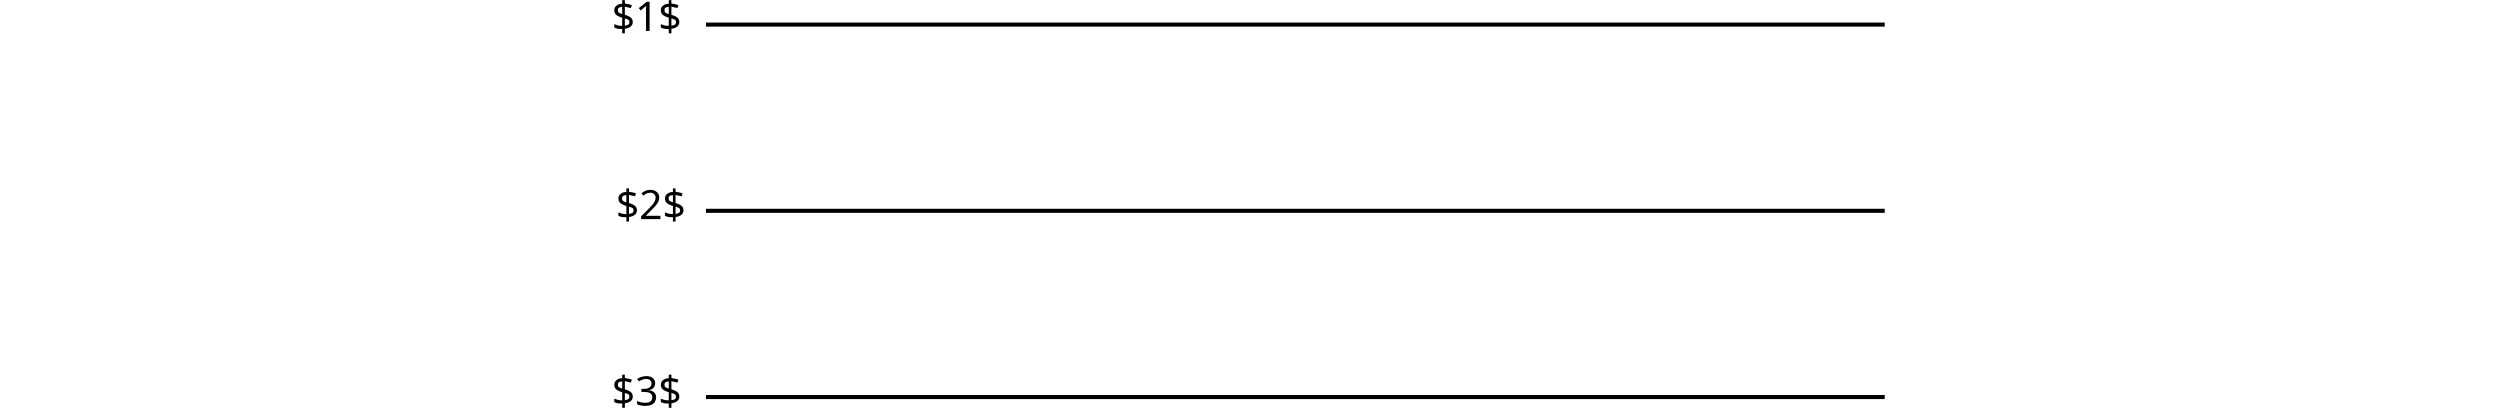
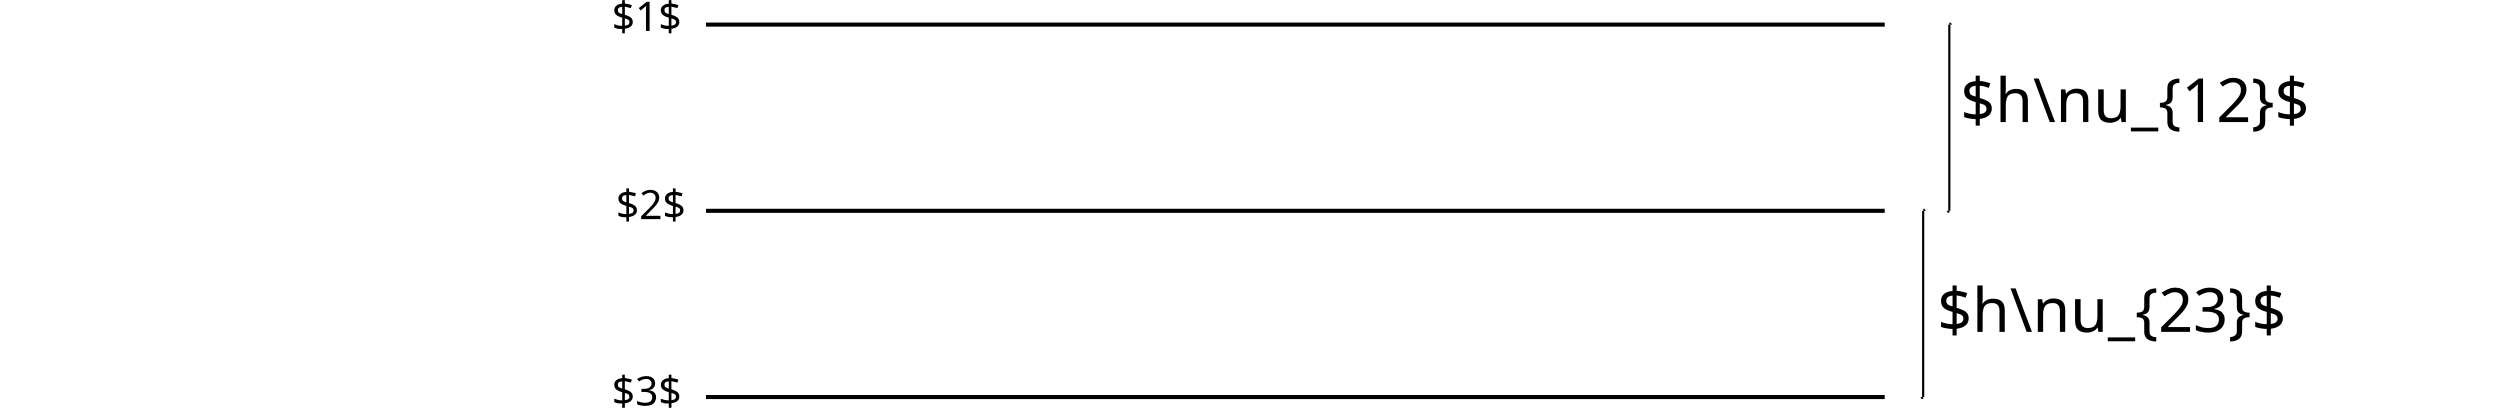
<svg xmlns="http://www.w3.org/2000/svg" width="162.529mm" height="26.745mm" viewBox="0 0 162.529 26.745" version="1.1" id="svg8">
-   <defs id="defs2" />
+   <defs id="defs2">
+     <marker markerWidth="0.911" markerHeight="1.690" refX="0" refY="0" orient="auto-start-reverse" id="marker-arrow-0.5308">
+       <g id="g23" transform="scale(2.153529)">
+         <path id="path21" style="fill:none;stroke:#000000;stroke-width:0.6;stroke-linecap:round;stroke-linejoin:round;stroke-miterlimit:10;stroke-dasharray:none;stroke-opacity:1" d="M -1.554,2.072 C -1.425,1.295 0,0.13 0.389,0 0,-0.13 -1.425,-1.295 -1.554,-2.072" />
+       </g>
+     </marker>
+     <marker markerWidth="0.911" markerHeight="1.69" refX="0" refY="0" orient="auto-start-reverse" id="marker-arrow-0.5308-3">
+       <g id="g23-6" transform="scale(2.153529)">
+         <path id="path21-7" style="fill:none;stroke:#000000;stroke-width:0.6;stroke-linecap:round;stroke-linejoin:round;stroke-miterlimit:10;stroke-dasharray:none;stroke-opacity:1" d="M -1.554,2.072 C -1.425,1.295 0,0.13 0.389,0 0,-0.13 -1.425,-1.295 -1.554,-2.072" />
+       </g>
+     </marker>
+     <marker markerWidth="0.911" markerHeight="1.69" refX="0" refY="0" orient="auto-start-reverse" id="marker51">
+       <g id="g49" transform="scale(2.153529)">
+         <path id="path47" style="fill:none;stroke:#000000;stroke-width:0.6;stroke-linecap:round;stroke-linejoin:round;stroke-miterlimit:10;stroke-dasharray:none;stroke-opacity:1" d="M -1.554,2.072 C -1.425,1.295 0,0.13 0.389,0 0,-0.13 -1.425,-1.295 -1.554,-2.072" />
+       </g>
+     </marker>
+   </defs>
  <g id="layer1" transform="translate(-23.54946,-224.3579)">
    <path style="fill:none;stroke:#000000;stroke-width:0.265px;stroke-linecap:butt;stroke-linejoin:miter;stroke-opacity:1" d="M 69.447,225.957 H 146.078" id="path8" />
    <path style="fill:none;stroke:#000000;stroke-width:0.265px;stroke-linecap:butt;stroke-linejoin:miter;stroke-opacity:1" d="M 69.447,238.063 H 146.078" id="path8-3" />
    <path style="fill:none;stroke:#000000;stroke-width:0.265px;stroke-linecap:butt;stroke-linejoin:miter;stroke-opacity:1" d="M 69.447,250.17 H 146.078" id="path8-6" />
    <text id="text33" xml:space="preserve" style="font-size:2.646px;font-family:'Iosevka Term';-inkscape-font-specification:'Iosevka Term, Normal';fill:#000000;fill-opacity:1;stroke:none;stroke-width:0.265" y="226.368" x="63.33">
      <tspan id="tspan31" x="63.33" y="226.368" style="stroke-width:0.265">$1$</tspan>
    </text>
    <text id="text47" xml:space="preserve" style="font-size:2.646px;font-family:'Iosevka Term';-inkscape-font-specification:'Iosevka Term, Normal';fill:#000000;fill-opacity:1;stroke:none;stroke-width:0.265" y="238.608" x="63.596">
      <tspan id="tspan45" x="63.596" y="238.608" style="stroke-width:0.265">$2$</tspan>
    </text>
    <text id="text61" xml:space="preserve" style="font-size:2.646px;font-family:'Iosevka Term';-inkscape-font-specification:'Iosevka Term, Normal';fill:#000000;fill-opacity:1;stroke:none;stroke-width:0.265" y="250.714" x="63.33">
      <tspan id="tspan59" x="63.33" y="250.714" style="stroke-width:0.265">$3$</tspan>
    </text>
+     <path style="fill:none;fill-opacity:1;stroke:#000000;stroke-width:0.14;stroke-linecap:butt;stroke-linejoin:miter;stroke-dasharray:none;stroke-opacity:1;marker-start:url(#marker-arrow-0.5308);marker-end:url(#marker-arrow-0.5308)" d="M 150.278,238.063 V 225.957" id="path19" />
+     <path style="fill:none;fill-opacity:1;stroke:#000000;stroke-width:0.14;stroke-linecap:butt;stroke-linejoin:miter;stroke-dasharray:none;stroke-opacity:1;marker-start:url(#marker-arrow-0.5308-3);marker-end:url(#marker-arrow-0.5308-3)" d="M 148.578,250.17 V 238.063" id="path19-5" />
+     <text id="text74" xml:space="preserve" style="font-size:3.969px;font-family:'Iosevka Term';-inkscape-font-specification:'Iosevka Term, Normal';fill:#000000;fill-opacity:1;stroke:none;stroke-width:0.265" x="150.992" y="232.293">
+       <tspan id="tspan72" x="150.992" y="232.293" style="stroke-width:0.265">$h\nu_{12}$</tspan>
+     </text>
+     <text id="text74-3" xml:space="preserve" style="font-size:3.969px;font-family:'Iosevka Term';-inkscape-font-specification:'Iosevka Term, Normal';fill:#000000;fill-opacity:1;stroke:none;stroke-width:0.265" x="149.487" y="245.934">
+       <tspan id="tspan72-5" x="149.487" y="245.934" style="stroke-width:0.265">$h\nu_{23}$</tspan>
+     </text>
  </g>
</svg>
